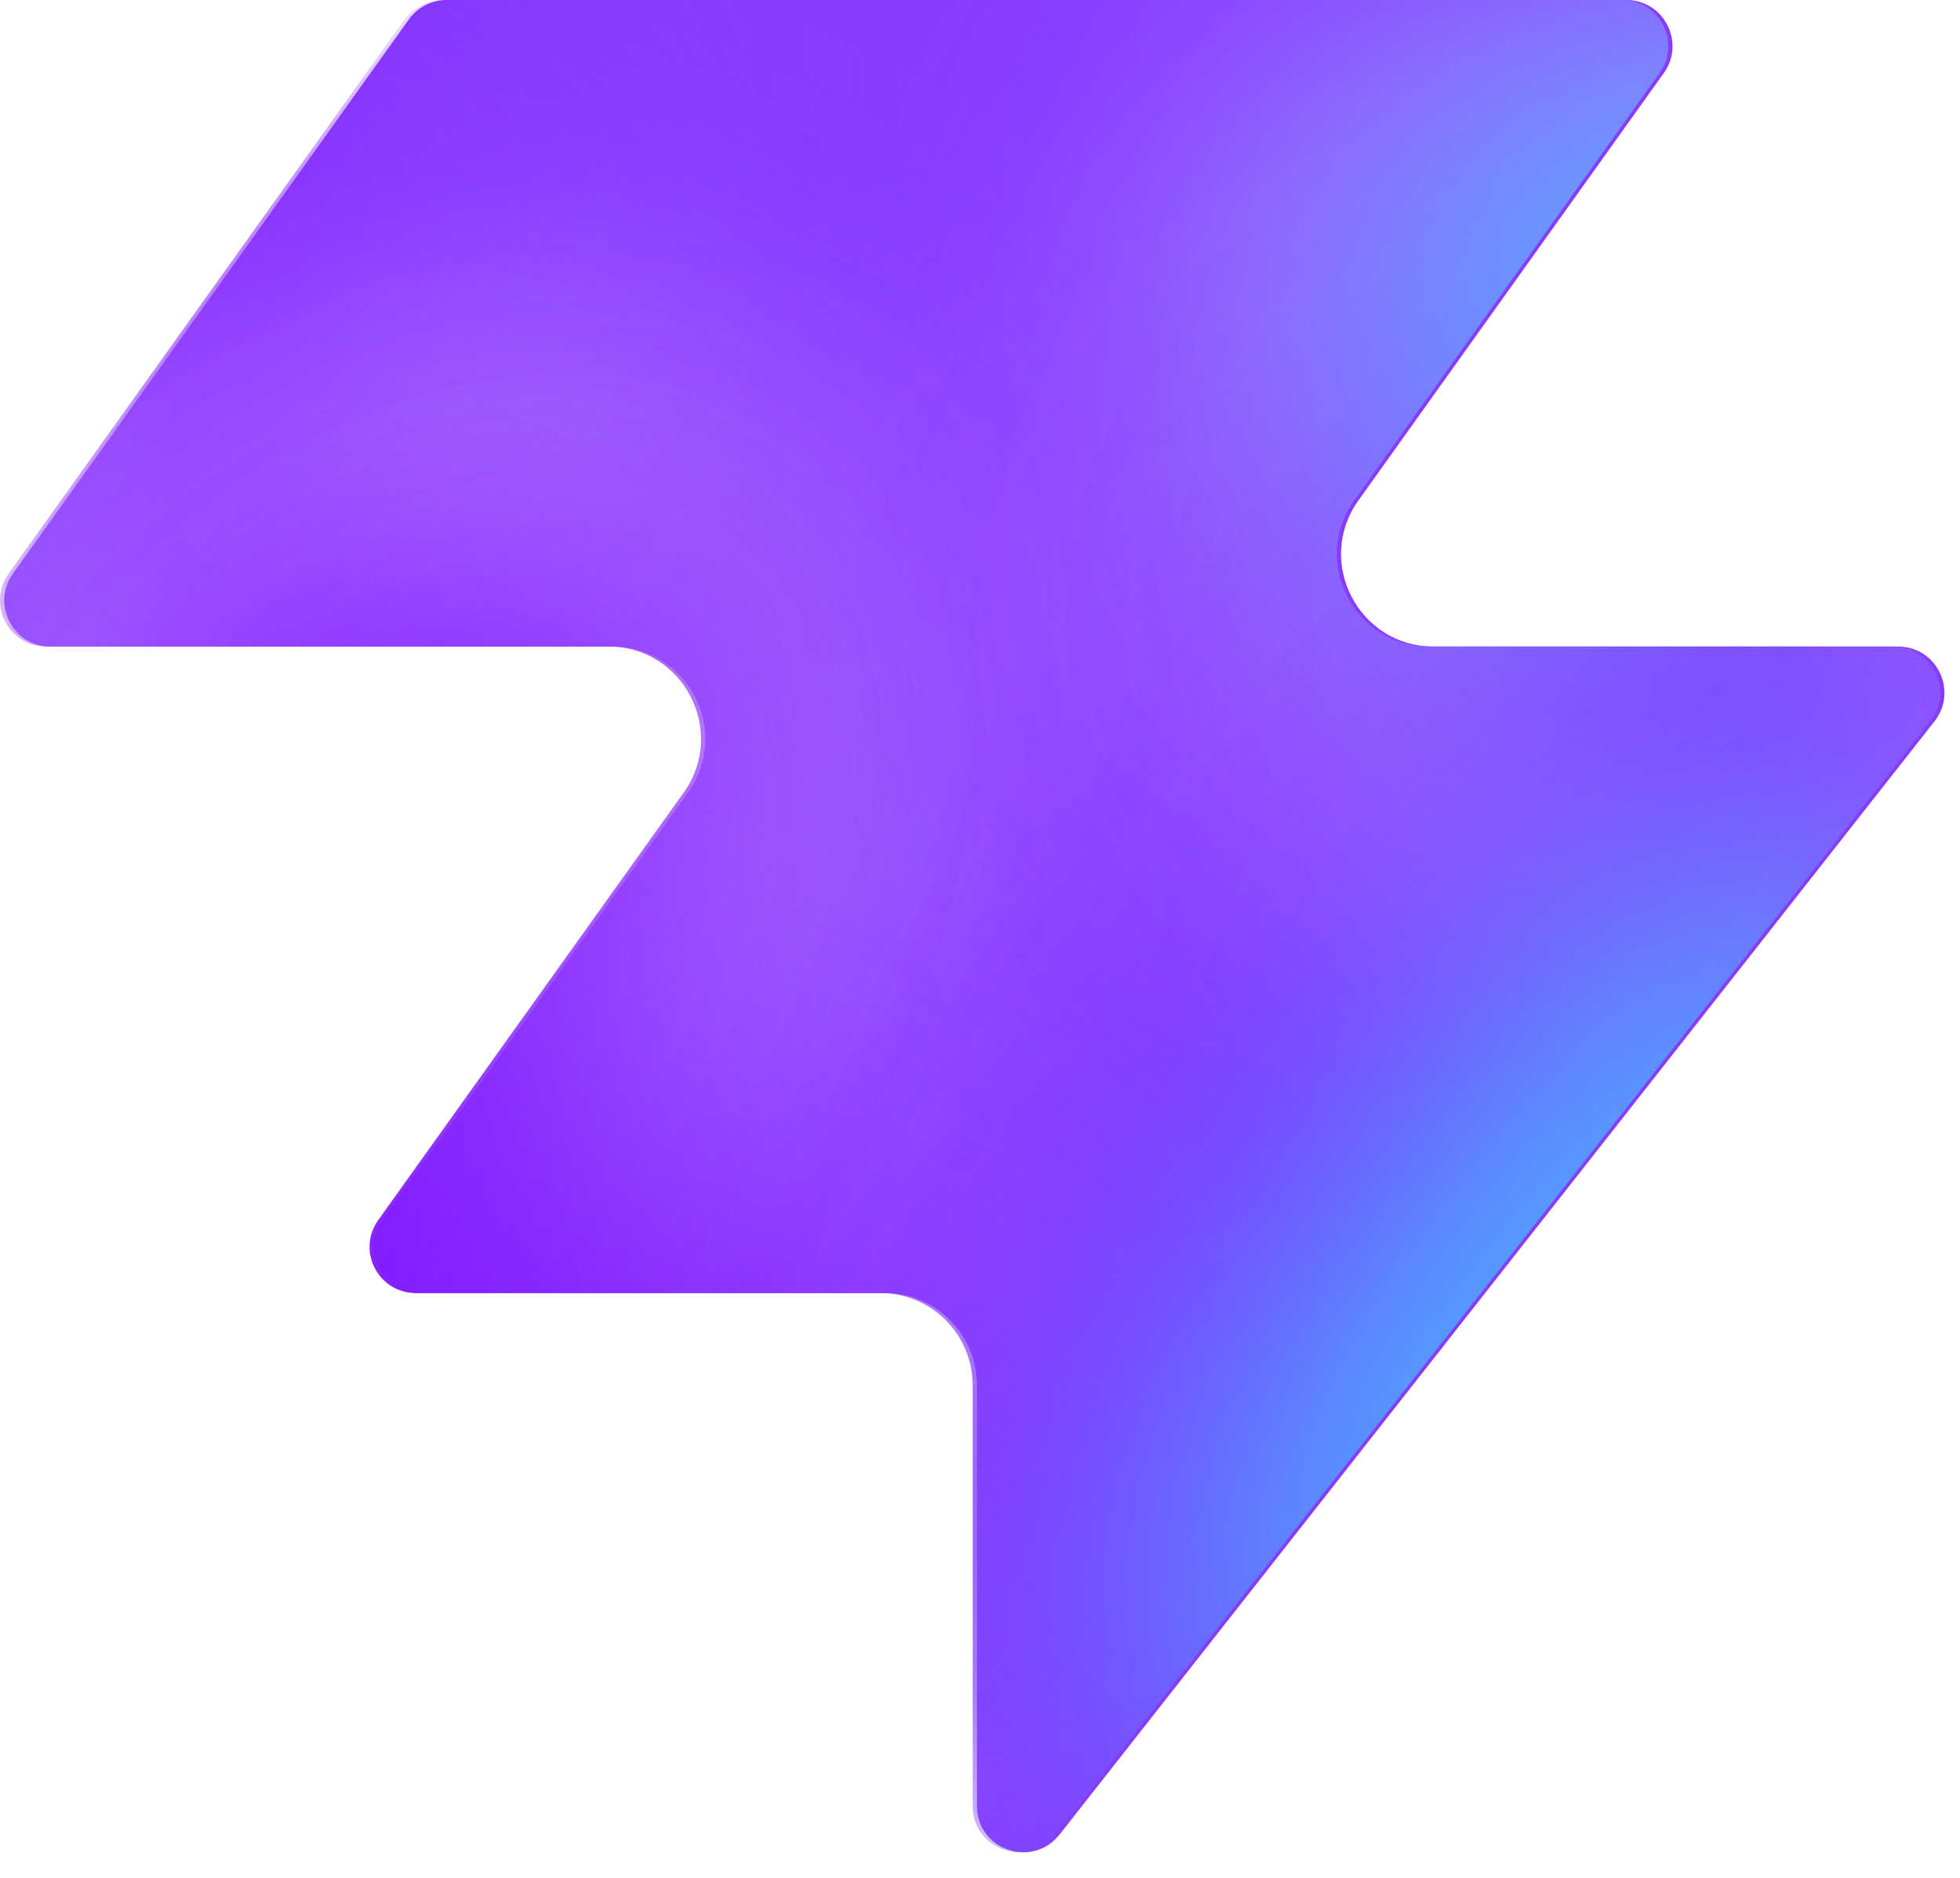
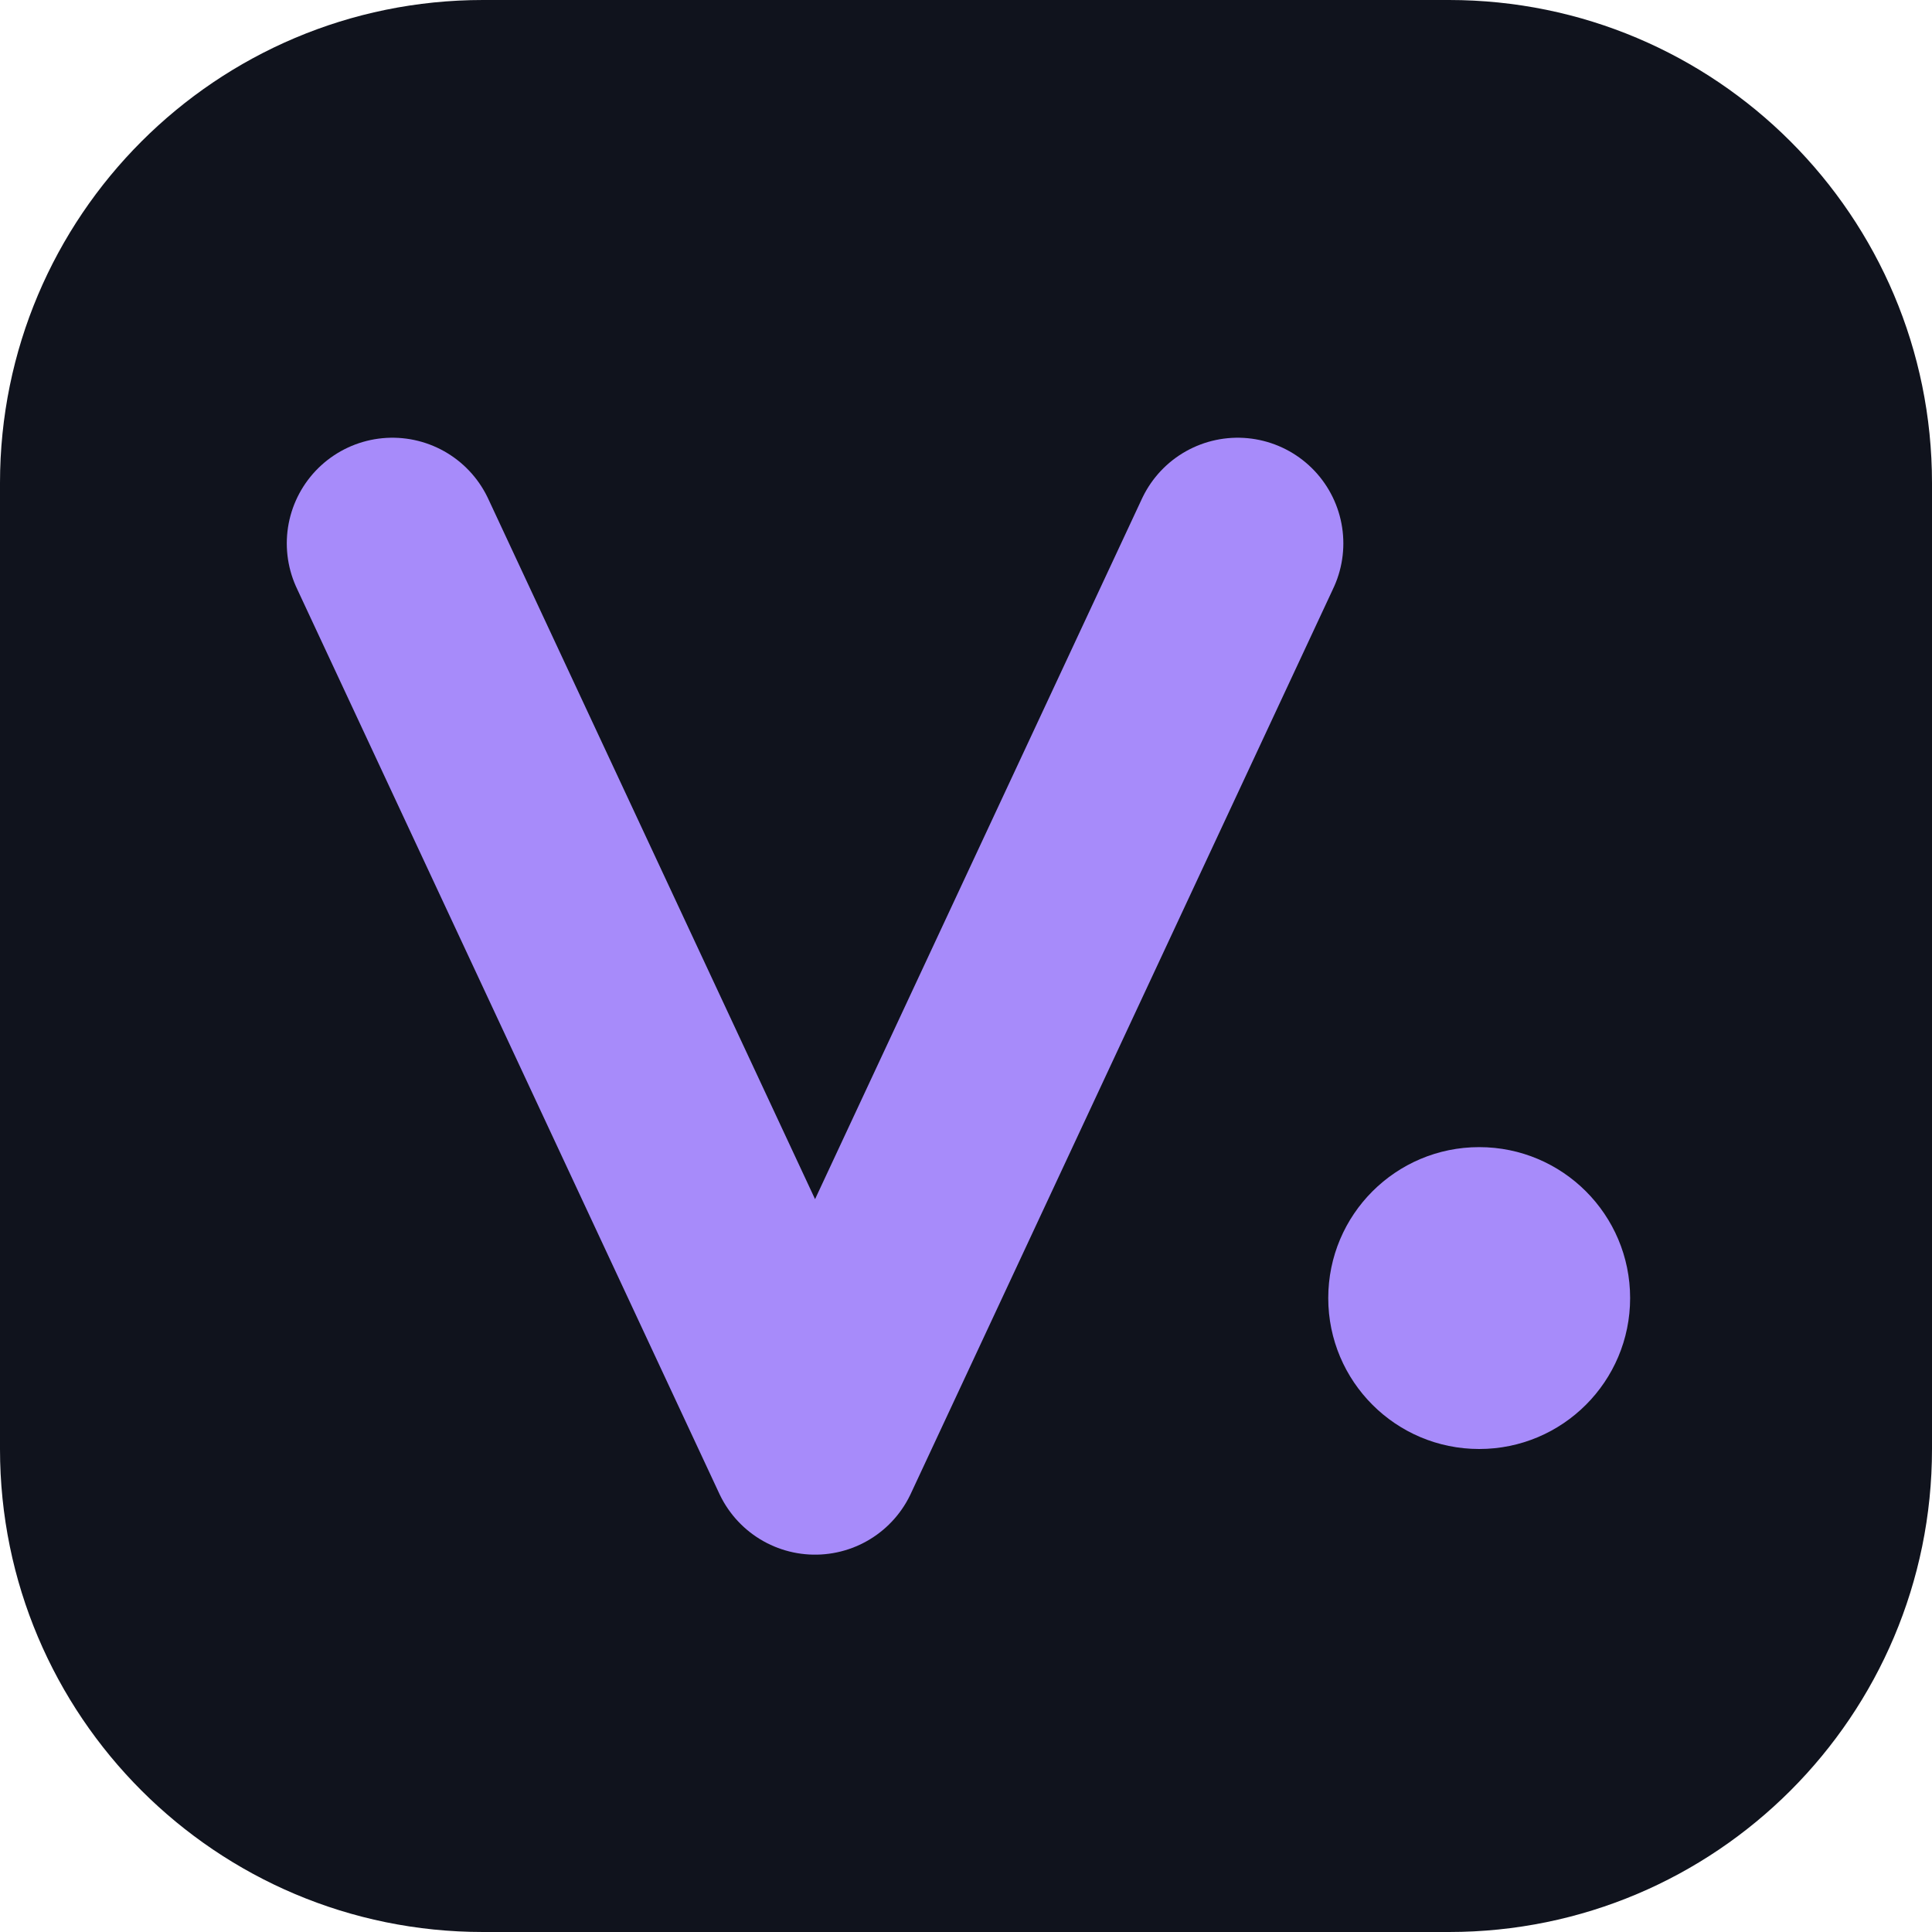
- <svg xmlns="http://www.w3.org/2000/svg" width="48" height="46" fill="none" viewBox="0 0 48 46">
-   <path fill="#863bff" d="M25.946 44.938c-.664.845-2.021.375-2.021-.698V33.937a2.26 2.26 0 0 0-2.262-2.262H10.287c-.92 0-1.456-1.04-.92-1.788l7.48-10.471c1.07-1.497 0-3.578-1.842-3.578H1.237c-.92 0-1.456-1.04-.92-1.788L10.013.474c.214-.297.556-.474.92-.474h28.894c.92 0 1.456 1.04.92 1.788l-7.48 10.471c-1.07 1.498 0 3.579 1.842 3.579h11.377c.943 0 1.473 1.088.89 1.83L25.947 44.94z" style="fill:#863bff;fill:color(display-p3 .525 .23 1);fill-opacity:1" />
-   <mask id="a" width="48" height="46" x="0" y="0" maskUnits="userSpaceOnUse" style="mask-type:alpha">
-     <path fill="#000" d="M25.842 44.938c-.664.844-2.021.375-2.021-.698V33.937a2.26 2.26 0 0 0-2.262-2.262H10.183c-.92 0-1.456-1.04-.92-1.788l7.48-10.471c1.07-1.498 0-3.579-1.842-3.579H1.133c-.92 0-1.456-1.04-.92-1.787L9.91.473c.214-.297.556-.474.92-.474h28.894c.92 0 1.456 1.04.92 1.788l-7.48 10.471c-1.07 1.498 0 3.578 1.842 3.578h11.377c.943 0 1.473 1.088.89 1.832L25.843 44.94z" style="fill:#000;fill-opacity:1" />
-   </mask>
-   <g mask="url(#a)">
-     <g filter="url(#b)">
-       <ellipse cx="5.508" cy="14.704" fill="#ede6ff" rx="5.508" ry="14.704" style="fill:#ede6ff;fill:color(display-p3 .927 .903 1);fill-opacity:1" transform="matrix(.00324 1 1 -.00324 -4.47 31.516)" />
-     </g>
-     <g filter="url(#c)">
-       <ellipse cx="10.399" cy="29.851" fill="#ede6ff" rx="10.399" ry="29.851" style="fill:#ede6ff;fill:color(display-p3 .927 .903 1);fill-opacity:1" transform="matrix(.00324 1 1 -.00324 -39.328 7.883)" />
-     </g>
-     <g filter="url(#d)">
-       <ellipse cx="5.508" cy="30.487" fill="#7e14ff" rx="5.508" ry="30.487" style="fill:#7e14ff;fill:color(display-p3 .492 .077 1);fill-opacity:1" transform="rotate(89.814 -25.913 -14.639)scale(1 -1)" />
-     </g>
-     <g filter="url(#e)">
-       <ellipse cx="5.508" cy="30.599" fill="#7e14ff" rx="5.508" ry="30.599" style="fill:#7e14ff;fill:color(display-p3 .492 .077 1);fill-opacity:1" transform="rotate(89.814 -32.644 -3.334)scale(1 -1)" />
-     </g>
-     <g filter="url(#f)">
-       <ellipse cx="5.508" cy="30.599" fill="#7e14ff" rx="5.508" ry="30.599" style="fill:#7e14ff;fill:color(display-p3 .492 .077 1);fill-opacity:1" transform="matrix(.00324 1 1 -.00324 -34.34 30.47)" />
-     </g>
-     <g filter="url(#g)">
-       <ellipse cx="14.072" cy="22.078" fill="#ede6ff" rx="14.072" ry="22.078" style="fill:#ede6ff;fill:color(display-p3 .927 .903 1);fill-opacity:1" transform="rotate(93.35 24.506 48.493)scale(-1 1)" />
-     </g>
-     <g filter="url(#h)">
-       <ellipse cx="3.47" cy="21.501" fill="#7e14ff" rx="3.47" ry="21.501" style="fill:#7e14ff;fill:color(display-p3 .492 .077 1);fill-opacity:1" transform="rotate(89.009 28.708 47.59)scale(-1 1)" />
-     </g>
-     <g filter="url(#i)">
-       <ellipse cx="3.47" cy="21.501" fill="#7e14ff" rx="3.47" ry="21.501" style="fill:#7e14ff;fill:color(display-p3 .492 .077 1);fill-opacity:1" transform="rotate(89.009 28.708 47.59)scale(-1 1)" />
-     </g>
-     <g filter="url(#j)">
-       <ellipse cx=".387" cy="8.972" fill="#7e14ff" rx="4.407" ry="29.108" style="fill:#7e14ff;fill:color(display-p3 .492 .077 1);fill-opacity:1" transform="rotate(39.51 .387 8.972)" />
-     </g>
-     <g filter="url(#k)">
-       <ellipse cx="47.523" cy="-6.092" fill="#7e14ff" rx="4.407" ry="29.108" style="fill:#7e14ff;fill:color(display-p3 .492 .077 1);fill-opacity:1" transform="rotate(37.892 47.523 -6.092)" />
-     </g>
-     <g filter="url(#l)">
-       <ellipse cx="41.412" cy="6.333" fill="#47bfff" rx="5.971" ry="9.665" style="fill:#47bfff;fill:color(display-p3 .28 .748 1);fill-opacity:1" transform="rotate(37.892 41.412 6.333)" />
-     </g>
-     <g filter="url(#m)">
-       <ellipse cx="-1.879" cy="38.332" fill="#7e14ff" rx="4.407" ry="29.108" style="fill:#7e14ff;fill:color(display-p3 .492 .077 1);fill-opacity:1" transform="rotate(37.892 -1.88 38.332)" />
-     </g>
-     <g filter="url(#n)">
-       <ellipse cx="-1.879" cy="38.332" fill="#7e14ff" rx="4.407" ry="29.108" style="fill:#7e14ff;fill:color(display-p3 .492 .077 1);fill-opacity:1" transform="rotate(37.892 -1.88 38.332)" />
-     </g>
-     <g filter="url(#o)">
-       <ellipse cx="35.651" cy="29.907" fill="#7e14ff" rx="4.407" ry="29.108" style="fill:#7e14ff;fill:color(display-p3 .492 .077 1);fill-opacity:1" transform="rotate(37.892 35.651 29.907)" />
-     </g>
-     <g filter="url(#p)">
-       <ellipse cx="38.418" cy="32.4" fill="#47bfff" rx="5.971" ry="15.297" style="fill:#47bfff;fill:color(display-p3 .28 .748 1);fill-opacity:1" transform="rotate(37.892 38.418 32.4)" />
-     </g>
-   </g>
-   <defs>
-     <filter id="b" width="60.045" height="41.654" x="-19.77" y="16.149" color-interpolation-filters="sRGB" filterUnits="userSpaceOnUse">
-       <feFlood flood-opacity="0" result="BackgroundImageFix" />
-       <feBlend in="SourceGraphic" in2="BackgroundImageFix" result="shape" />
-       <feGaussianBlur result="effect1_foregroundBlur_2002_17158" stdDeviation="7.659" />
-     </filter>
-     <filter id="c" width="90.34" height="51.437" x="-54.613" y="-7.533" color-interpolation-filters="sRGB" filterUnits="userSpaceOnUse">
-       <feFlood flood-opacity="0" result="BackgroundImageFix" />
-       <feBlend in="SourceGraphic" in2="BackgroundImageFix" result="shape" />
-       <feGaussianBlur result="effect1_foregroundBlur_2002_17158" stdDeviation="7.659" />
-     </filter>
-     <filter id="d" width="79.355" height="29.4" x="-49.64" y="2.03" color-interpolation-filters="sRGB" filterUnits="userSpaceOnUse">
-       <feFlood flood-opacity="0" result="BackgroundImageFix" />
-       <feBlend in="SourceGraphic" in2="BackgroundImageFix" result="shape" />
-       <feGaussianBlur result="effect1_foregroundBlur_2002_17158" stdDeviation="4.596" />
-     </filter>
-     <filter id="e" width="79.579" height="29.4" x="-45.045" y="20.029" color-interpolation-filters="sRGB" filterUnits="userSpaceOnUse">
-       <feFlood flood-opacity="0" result="BackgroundImageFix" />
-       <feBlend in="SourceGraphic" in2="BackgroundImageFix" result="shape" />
-       <feGaussianBlur result="effect1_foregroundBlur_2002_17158" stdDeviation="4.596" />
-     </filter>
-     <filter id="f" width="79.579" height="29.4" x="-43.513" y="21.178" color-interpolation-filters="sRGB" filterUnits="userSpaceOnUse">
-       <feFlood flood-opacity="0" result="BackgroundImageFix" />
-       <feBlend in="SourceGraphic" in2="BackgroundImageFix" result="shape" />
-       <feGaussianBlur result="effect1_foregroundBlur_2002_17158" stdDeviation="4.596" />
-     </filter>
-     <filter id="g" width="74.749" height="58.852" x="15.756" y="-17.901" color-interpolation-filters="sRGB" filterUnits="userSpaceOnUse">
-       <feFlood flood-opacity="0" result="BackgroundImageFix" />
-       <feBlend in="SourceGraphic" in2="BackgroundImageFix" result="shape" />
-       <feGaussianBlur result="effect1_foregroundBlur_2002_17158" stdDeviation="7.659" />
-     </filter>
-     <filter id="h" width="61.377" height="25.362" x="23.548" y="2.284" color-interpolation-filters="sRGB" filterUnits="userSpaceOnUse">
-       <feFlood flood-opacity="0" result="BackgroundImageFix" />
-       <feBlend in="SourceGraphic" in2="BackgroundImageFix" result="shape" />
-       <feGaussianBlur result="effect1_foregroundBlur_2002_17158" stdDeviation="4.596" />
-     </filter>
-     <filter id="i" width="61.377" height="25.362" x="23.548" y="2.284" color-interpolation-filters="sRGB" filterUnits="userSpaceOnUse">
-       <feFlood flood-opacity="0" result="BackgroundImageFix" />
-       <feBlend in="SourceGraphic" in2="BackgroundImageFix" result="shape" />
-       <feGaussianBlur result="effect1_foregroundBlur_2002_17158" stdDeviation="4.596" />
-     </filter>
-     <filter id="j" width="56.045" height="63.649" x="-27.636" y="-22.853" color-interpolation-filters="sRGB" filterUnits="userSpaceOnUse">
-       <feFlood flood-opacity="0" result="BackgroundImageFix" />
-       <feBlend in="SourceGraphic" in2="BackgroundImageFix" result="shape" />
-       <feGaussianBlur result="effect1_foregroundBlur_2002_17158" stdDeviation="4.596" />
-     </filter>
-     <filter id="k" width="54.814" height="64.646" x="20.116" y="-38.415" color-interpolation-filters="sRGB" filterUnits="userSpaceOnUse">
-       <feFlood flood-opacity="0" result="BackgroundImageFix" />
-       <feBlend in="SourceGraphic" in2="BackgroundImageFix" result="shape" />
-       <feGaussianBlur result="effect1_foregroundBlur_2002_17158" stdDeviation="4.596" />
-     </filter>
-     <filter id="l" width="33.541" height="35.313" x="24.641" y="-11.323" color-interpolation-filters="sRGB" filterUnits="userSpaceOnUse">
-       <feFlood flood-opacity="0" result="BackgroundImageFix" />
-       <feBlend in="SourceGraphic" in2="BackgroundImageFix" result="shape" />
-       <feGaussianBlur result="effect1_foregroundBlur_2002_17158" stdDeviation="4.596" />
-     </filter>
-     <filter id="m" width="54.814" height="64.646" x="-29.286" y="6.009" color-interpolation-filters="sRGB" filterUnits="userSpaceOnUse">
-       <feFlood flood-opacity="0" result="BackgroundImageFix" />
-       <feBlend in="SourceGraphic" in2="BackgroundImageFix" result="shape" />
-       <feGaussianBlur result="effect1_foregroundBlur_2002_17158" stdDeviation="4.596" />
-     </filter>
-     <filter id="n" width="54.814" height="64.646" x="-29.286" y="6.009" color-interpolation-filters="sRGB" filterUnits="userSpaceOnUse">
-       <feFlood flood-opacity="0" result="BackgroundImageFix" />
-       <feBlend in="SourceGraphic" in2="BackgroundImageFix" result="shape" />
-       <feGaussianBlur result="effect1_foregroundBlur_2002_17158" stdDeviation="4.596" />
-     </filter>
-     <filter id="o" width="54.814" height="64.646" x="8.244" y="-2.416" color-interpolation-filters="sRGB" filterUnits="userSpaceOnUse">
-       <feFlood flood-opacity="0" result="BackgroundImageFix" />
-       <feBlend in="SourceGraphic" in2="BackgroundImageFix" result="shape" />
-       <feGaussianBlur result="effect1_foregroundBlur_2002_17158" stdDeviation="4.596" />
-     </filter>
-     <filter id="p" width="39.409" height="43.623" x="18.713" y="10.588" color-interpolation-filters="sRGB" filterUnits="userSpaceOnUse">
-       <feFlood flood-opacity="0" result="BackgroundImageFix" />
-       <feBlend in="SourceGraphic" in2="BackgroundImageFix" result="shape" />
-       <feGaussianBlur result="effect1_foregroundBlur_2002_17158" stdDeviation="4.596" />
-     </filter>
-   </defs>
+ <svg xmlns="http://www.w3.org/2000/svg" viewBox="0 0 64 64">
+   <rect width="64" height="64" rx="16" fill="#10131D" />
+   <path d="M13 18 L27 48 L41 18" fill="none" stroke="#A78BFA" stroke-width="7" stroke-linecap="round" stroke-linejoin="round" />
+   <circle cx="49" cy="43" r="5" fill="#A78BFA" />
</svg>
